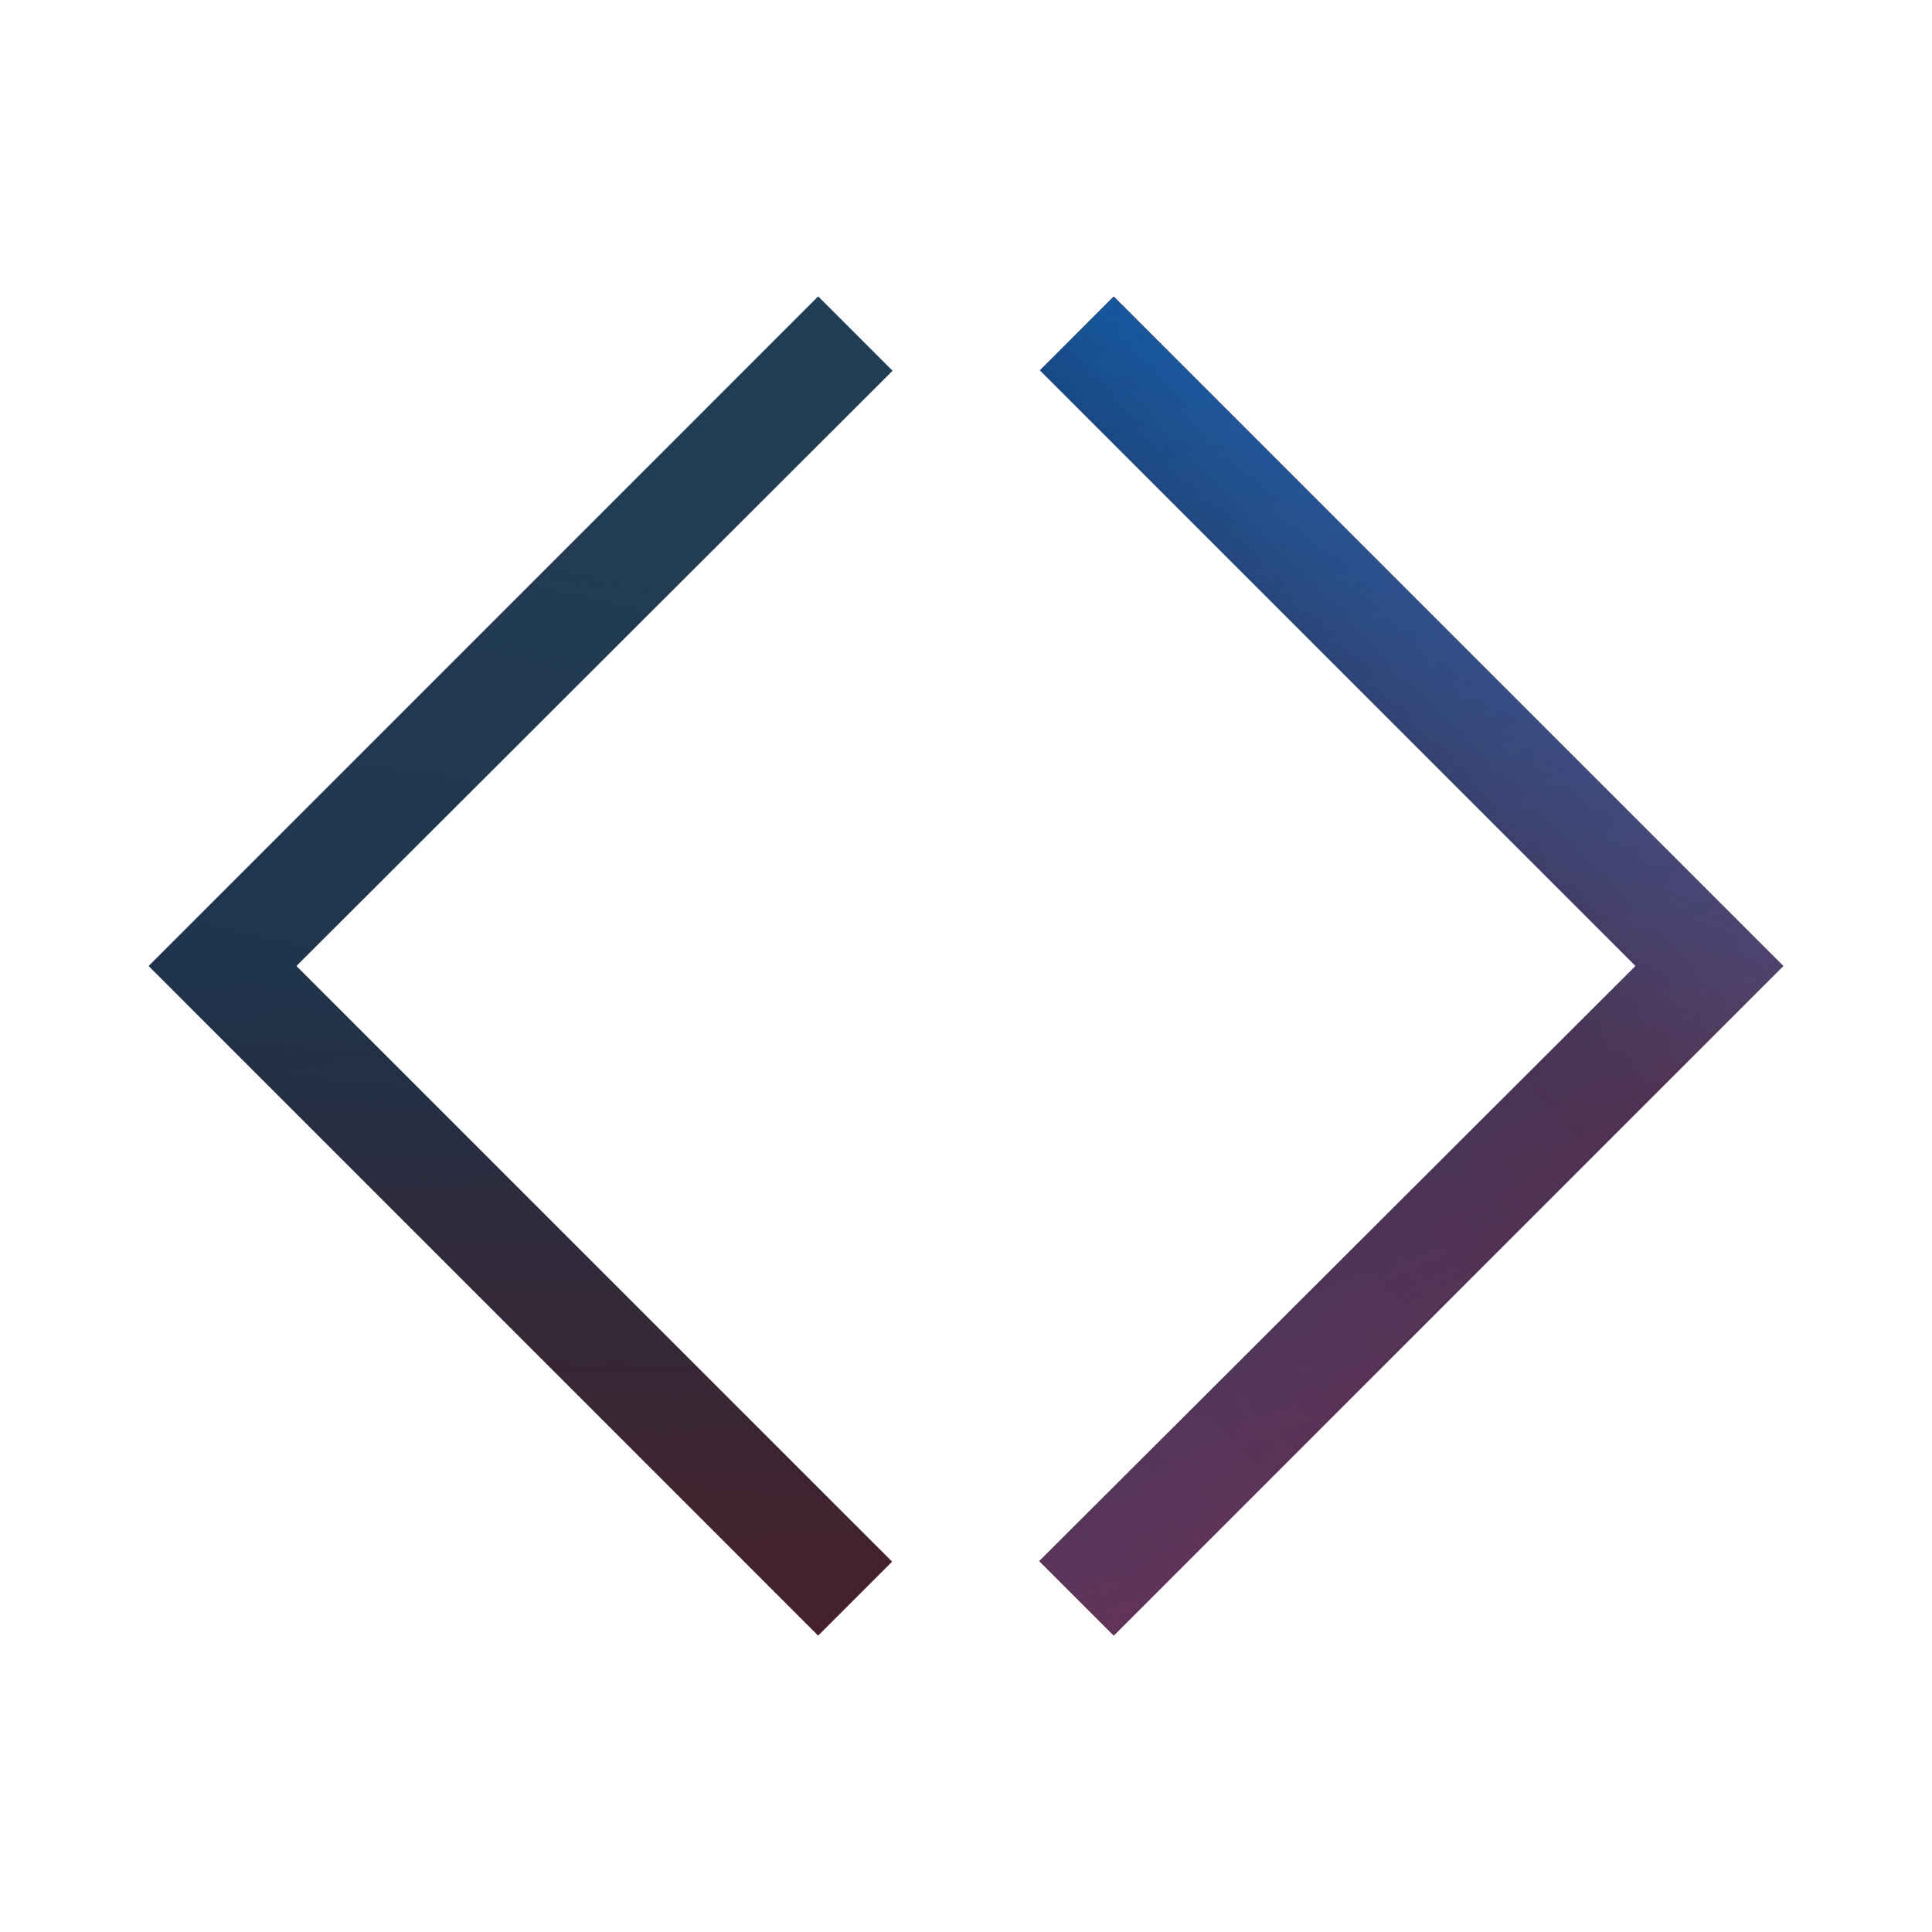
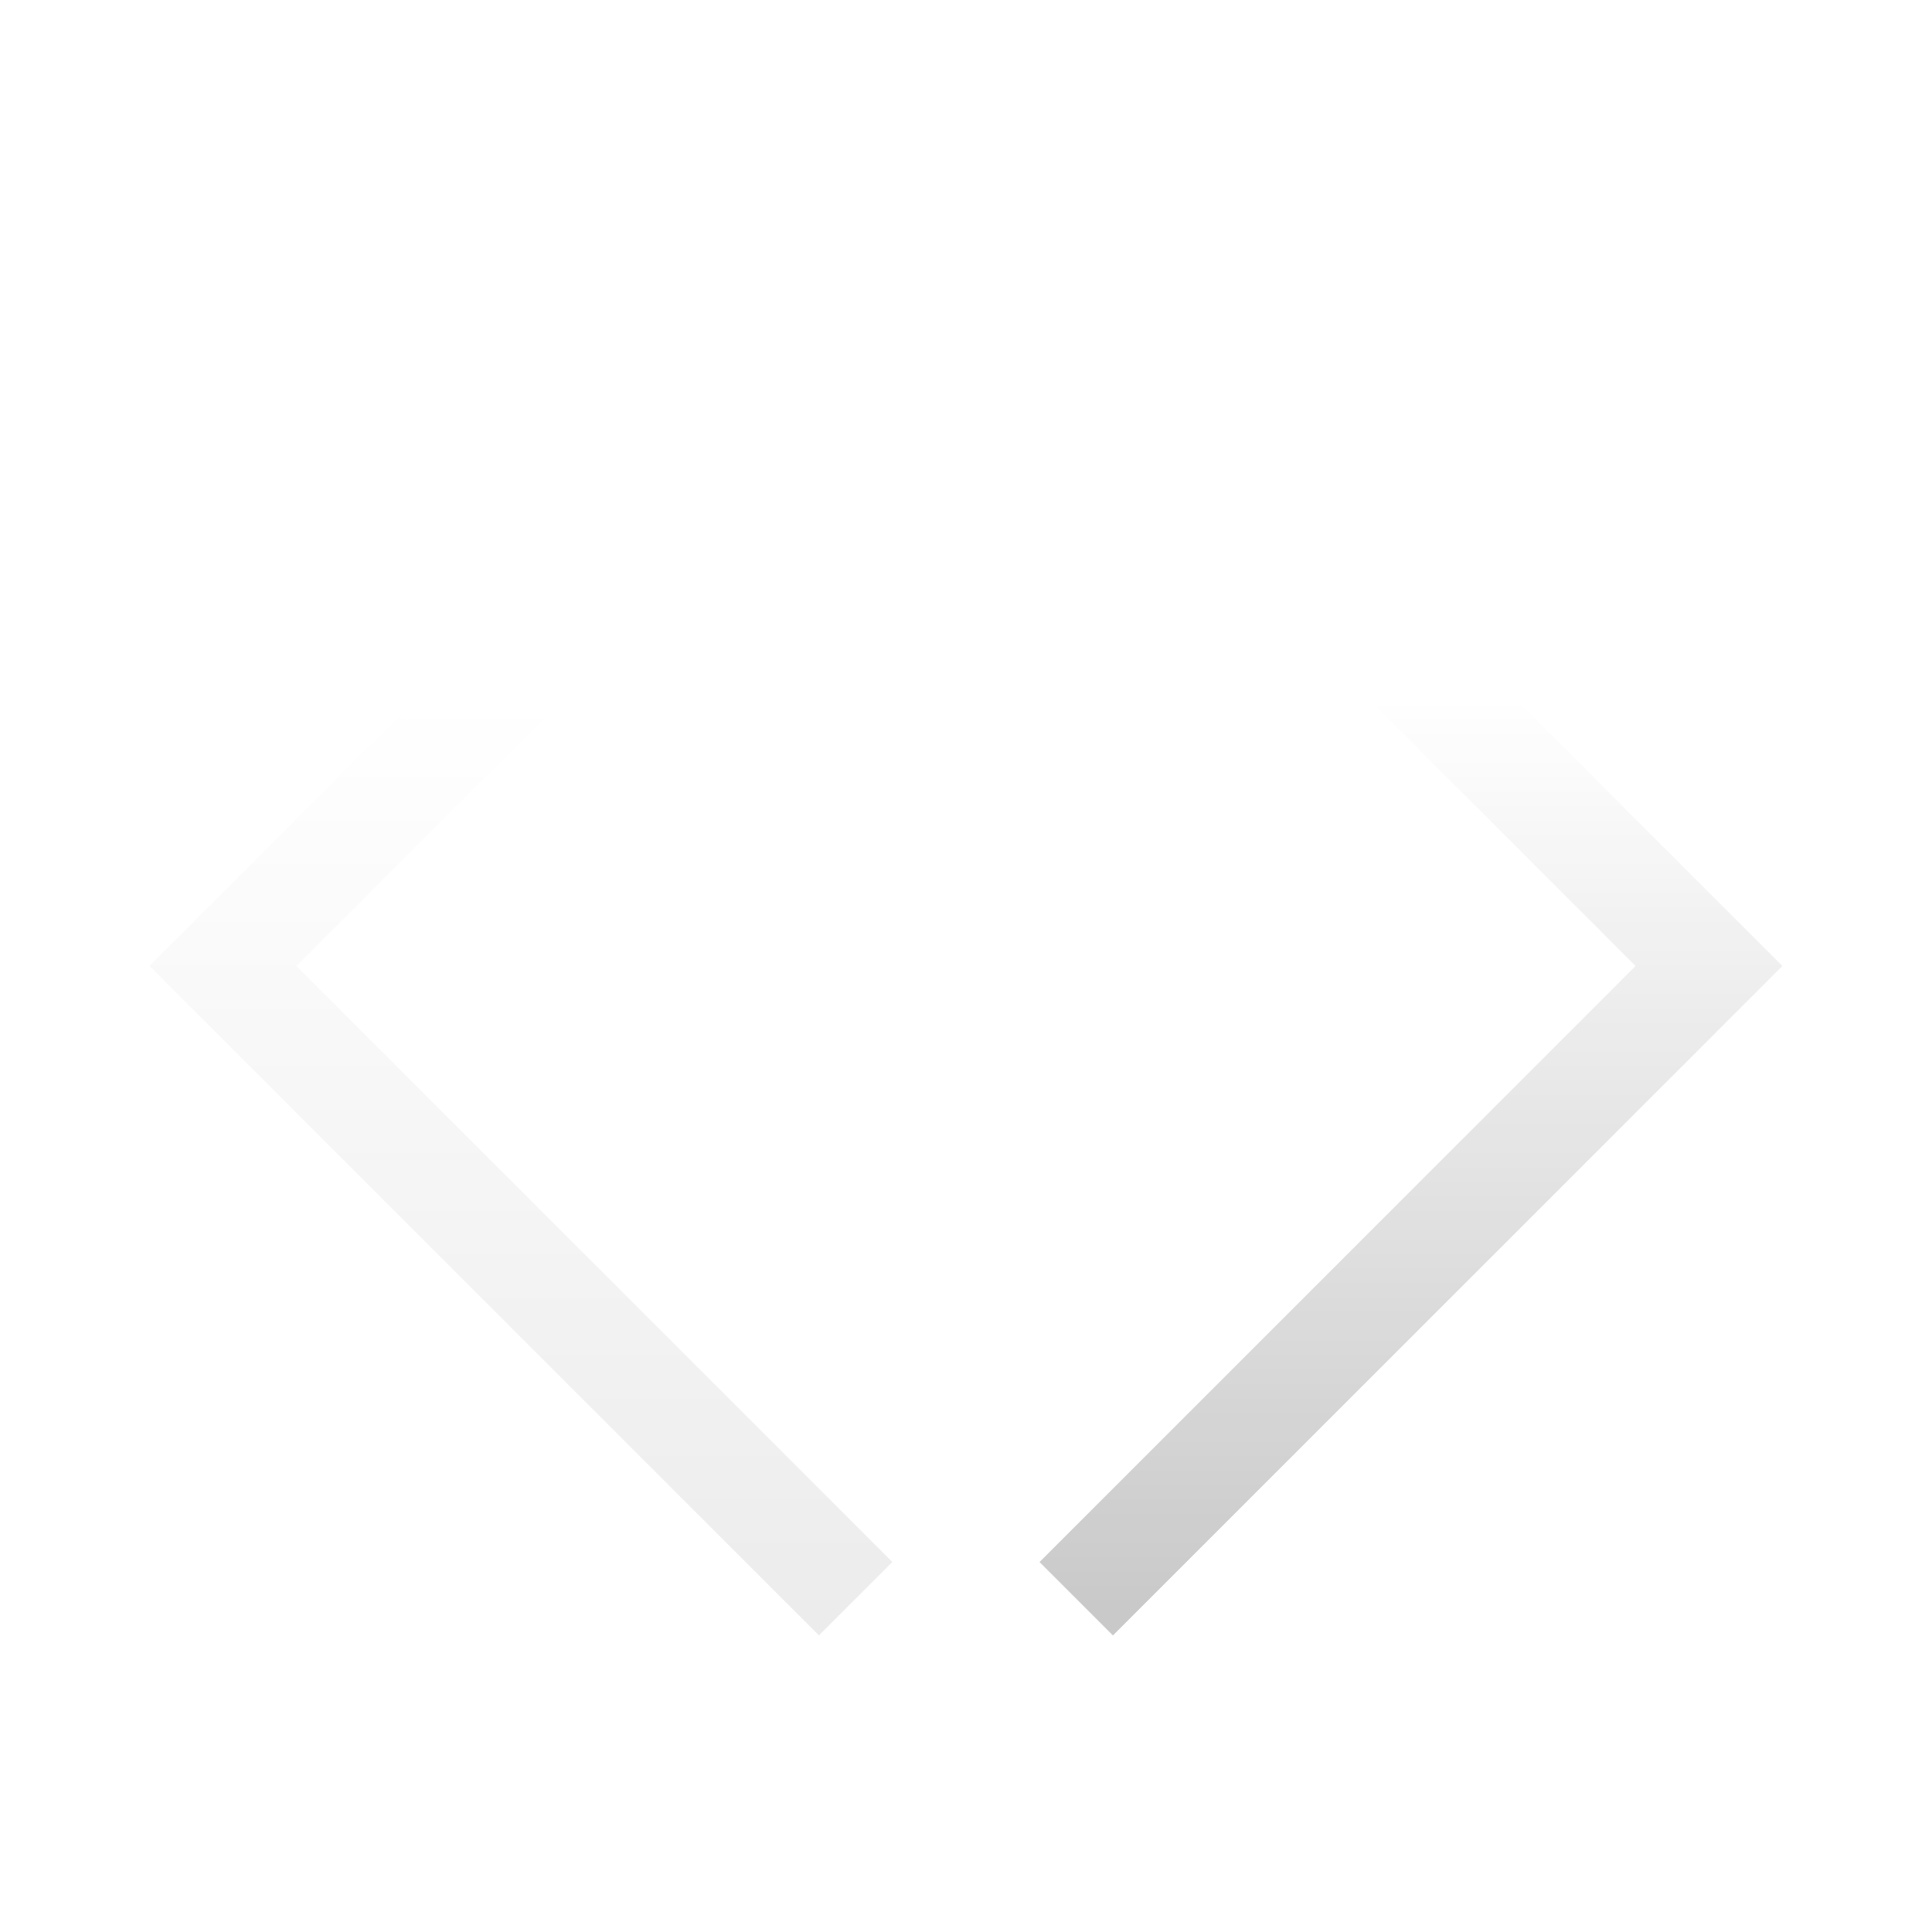
- <svg xmlns="http://www.w3.org/2000/svg" id="Ebene_1" data-name="Ebene 1" viewBox="0 0 402.96 402.96">
+ <svg xmlns="http://www.w3.org/2000/svg" xmlns:xlink="http://www.w3.org/1999/xlink" id="Ebene_1" data-name="Ebene 1" viewBox="0 0 402.96 402.96">
  <defs>
    <style>
      .cls-1 {
        fill: none;
      }

      .cls-2 {
        clip-path: url(#clippath);
      }

      .cls-3 {
-         fill: #002a60;
+         fill: url(#Unbenannter_Verlauf_10-2);
+         opacity: .3;
      }

      .cls-4 {
-         fill: #222120;
+         fill: url(#Unbenannter_Verlauf_10);
+         opacity: .85;
      }

      .cls-5 {
        clip-path: url(#clippath-1);
      }
- 
-       .cls-6 {
-         opacity: .23;
-       }
- 
-       .cls-7 {
-         fill: url(#Unbenannter_Verlauf_25);
-       }
- 
-       .cls-8 {
-         fill: url(#Unbenannter_Verlauf_24);
-       }
- 
-       .cls-9 {
-         fill: url(#Unbenannter_Verlauf_26);
-       }
- 
-       .cls-10 {
-         fill: url(#Unbenannter_Verlauf_29);
-       }
- 
-       .cls-11 {
-         fill: url(#Unbenannter_Verlauf_27);
-       }
- 
-       .cls-12 {
-         fill: url(#Unbenannter_Verlauf_28);
-       }
- 
-       .cls-13 {
-         fill: url(#Unbenannter_Verlauf_7);
-       }
- 
-       .cls-14 {
-         fill: url(#Unbenannter_Verlauf_18);
-         opacity: .9;
-       }
- 
-       .cls-14, .cls-15 {
-         isolation: isolate;
-       }
- 
-       .cls-15 {
-         fill: url(#Unbenannter_Verlauf_17);
-         opacity: .5;
-       }
    </style>
    <clipPath id="clippath">
-       <polygon class="cls-1" points="31.01 201.48 170.65 61.83 186.15 77.33 61.81 201.48 186.06 325.72 170.65 341.13 31.01 201.48" />
+       <polygon class="cls-1" points="216.8 77.15 232.12 61.82 371.79 201.48 232.13 341.14 216.8 325.81 341.13 201.48 216.8 77.15" />
    </clipPath>
-     <linearGradient id="Unbenannter_Verlauf_24" data-name="Unbenannter Verlauf 24" x1="113.84" y1="-794.55" x2="113.84" y2="-1126.95" gradientTransform="translate(57.31 1166.62)" gradientUnits="userSpaceOnUse">
-       <stop offset="0" stop-color="#c2244e" />
-       <stop offset=".03" stop-color="#b42855" />
-       <stop offset=".15" stop-color="#8a346a" />
-       <stop offset=".25" stop-color="#693d7a" />
-       <stop offset=".36" stop-color="#524486" />
-       <stop offset=".45" stop-color="#44488d" />
-       <stop offset=".54" stop-color="#3f498f" />
-       <stop offset=".88" stop-color="#2c8ae1" />
-       <stop offset="1" stop-color="#25a1ff" />
-     </linearGradient>
-     <linearGradient id="Unbenannter_Verlauf_29" data-name="Unbenannter Verlauf 29" x1="-165.83" y1="-964.7" x2="113.75" y2="-964.7" gradientTransform="translate(57.31 1166.62)" gradientUnits="userSpaceOnUse">
-       <stop offset=".22" stop-color="#0051b4" />
-       <stop offset="1" stop-color="#37529c" stop-opacity="0" />
-     </linearGradient>
-     <radialGradient id="Unbenannter_Verlauf_28" data-name="Unbenannter Verlauf 28" cx="7709.25" cy="-1204.91" fx="7709.25" fy="-1204.91" r="68.82" gradientTransform="translate(7165.31 16090.23) rotate(-105.23) scale(2.23 2.04) skewX(.89)" gradientUnits="userSpaceOnUse">
-       <stop offset=".1" stop-color="#002a60" />
-       <stop offset=".32" stop-color="#042d65" stop-opacity=".76" />
-       <stop offset=".57" stop-color="#113672" stop-opacity=".48" />
-       <stop offset=".83" stop-color="#254589" stop-opacity=".19" />
-       <stop offset="1" stop-color="#37529c" stop-opacity="0" />
-     </radialGradient>
-     <linearGradient id="Unbenannter_Verlauf_27" data-name="Unbenannter Verlauf 27" x1="1663.06" y1="-1629.19" x2="1663.06" y2="-1782.12" gradientTransform="translate(-1584.2 2277.29) rotate(-9.17) scale(1.25 1)" gradientUnits="userSpaceOnUse">
-       <stop offset="0" stop-color="#c2244e" />
-       <stop offset=".54" stop-color="#703f7c" stop-opacity=".61" />
-       <stop offset=".54" stop-color="#6e407d" stop-opacity=".6" />
-       <stop offset=".88" stop-color="#37529c" stop-opacity="0" />
-     </linearGradient>
-     <linearGradient id="Unbenannter_Verlauf_26" data-name="Unbenannter Verlauf 26" x1="1049.78" y1="270.57" x2="1037.22" y2="411.69" gradientTransform="translate(-1056.63 -566.93) rotate(4.97) scale(1.22 2.01)" gradientUnits="userSpaceOnUse">
-       <stop offset=".05" stop-color="#25a1ff" />
-       <stop offset=".47" stop-color="#108fff" stop-opacity=".74" />
-       <stop offset="1" stop-color="#0037d3" stop-opacity="0" />
-     </linearGradient>
-     <linearGradient id="Unbenannter_Verlauf_25" data-name="Unbenannter Verlauf 25" x1="118.66" y1="-796.84" x2="118.66" y2="-986.06" gradientTransform="translate(57.31 1166.62)" gradientUnits="userSpaceOnUse">
-       <stop offset=".15" stop-color="#c2244e" />
-       <stop offset=".61" stop-color="#703f7c" stop-opacity=".61" />
-       <stop offset=".88" stop-color="#37529c" stop-opacity="0" />
+     <linearGradient id="Unbenannter_Verlauf_10" data-name="Unbenannter Verlauf 10" x1="232.12" y1="-1500.86" x2="232.12" y2="-1780.18" gradientTransform="translate(-1092.04 1197.36) rotate(45)" gradientUnits="userSpaceOnUse">
+       <stop offset=".01" stop-color="#bfbfbf" />
+       <stop offset=".7" stop-color="#fff" />
    </linearGradient>
    <clipPath id="clippath-1">
-       <polygon id="rect62862-7" class="cls-1" points="341.14 201.48 216.9 77.24 232.3 61.83 371.95 201.48 232.3 341.13 216.78 325.61 341.14 201.48" />
+       <polyline class="cls-1" points="170.81 61.82 186.14 77.15 61.81 201.48 186.14 325.81 170.81 341.14 31.15 201.48" />
    </clipPath>
-     <linearGradient id="Unbenannter_Verlauf_18" data-name="Unbenannter Verlauf 18" x1="-2215.07" y1="-1698.62" x2="-2017.58" y2="-1698.62" gradientTransform="translate(2348.63 -1497.14) scale(1 -1)" gradientUnits="userSpaceOnUse">
-       <stop offset="0" stop-color="#073d84" />
-       <stop offset=".84" stop-color="#003c8b" stop-opacity=".64" />
-       <stop offset="1" stop-color="#004eb5" stop-opacity=".6" />
-     </linearGradient>
-     <radialGradient id="Unbenannter_Verlauf_17" data-name="Unbenannter Verlauf 17" cx="-787.07" cy="-774.26" fx="-787.07" fy="-774.26" r="98.74" gradientTransform="translate(599.49 -3297.42) rotate(-4.61) scale(.69 -4.38)" gradientUnits="userSpaceOnUse">
-       <stop offset="0" stop-color="#2295ff" stop-opacity=".65" />
-       <stop offset="1" stop-color="#2295ff" stop-opacity="0" />
-     </radialGradient>
-     <radialGradient id="Unbenannter_Verlauf_7" data-name="Unbenannter Verlauf 7" cx="-114.43" cy="-732.29" fx="-114.43" fy="-732.29" r="98.74" gradientTransform="translate(2642.68 -3810.18) rotate(16.19) scale(9.86 -6.01)" gradientUnits="userSpaceOnUse">
-       <stop offset="0" stop-color="#b34d4d" stop-opacity="0" />
-       <stop offset="1" stop-color="red" />
-     </radialGradient>
+     <linearGradient id="Unbenannter_Verlauf_10-2" data-name="Unbenannter Verlauf 10" x1="170.81" y1="-1500.86" x2="170.81" y2="-1780.18" gradientTransform="translate(-1110 1240.72) rotate(45)" xlink:href="#Unbenannter_Verlauf_10" />
  </defs>
-   <polygon id="black_background_left" data-name="black background left" class="cls-4" points="31.01 201.48 170.65 61.83 186.15 77.33 61.81 201.48 186.06 325.72 170.65 341.13 31.01 201.48" />
-   <polygon id="black_background_right" data-name="black background right" class="cls-4" points="341.14 201.48 216.9 77.24 232.3 61.83 371.95 201.48 232.3 341.13 216.78 325.61 341.14 201.48" />
-   <g id="chevrons">
-     <g id="chevron_left" data-name="chevron left" class="cls-6">
-       <g class="cls-2">
-         <g id="g55882">
-           <g id="g55880">
-             <rect id="rect35896-3-4-6-6-2" class="cls-3" x="31.36" y="16.45" width="279.59" height="355.63" />
-             <rect id="rect35917-90-7-5-4-2" class="cls-8" x="31.36" y="39.67" width="279.59" height="332.41" />
-             <rect id="rect35924-9-9-9-42-2" class="cls-10" x="-108.52" y="62.13" width="279.59" height="279.59" />
-             <polygon id="polygon35937-3-9-0-7-2" class="cls-12" points="199.72 410.27 119.89 111.41 397.36 37.26 477.25 336.06 199.72 410.27" />
-             <polygon id="polygon35948-65-4-8-5-2" class="cls-11" points="11.85 214.45 356.22 158.86 380.63 309.84 36.25 365.42 11.85 214.45" />
-             <polygon id="polygon35957-1-3-2-4-2" class="cls-9" points="-1.06 12.44 339.71 51.32 321.26 329.76 -19.51 290.79 -1.06 12.44" />
-             <rect id="rect35968-1-9-3-10-2" class="cls-7" x="-7.66" y="180.56" width="367.25" height="189.22" />
-           </g>
-         </g>
-       </g>
-     </g>
-     <g id="chevron_right" data-name="chevron right">
-       <g class="cls-5">
-         <rect id="rect62862-8" class="cls-14" x="133.56" y="102.74" width="197.49" height="197.49" transform="translate(-74.43 223.27) rotate(-45)" />
-         <rect id="rect62862" class="cls-15" x="133.56" y="102.74" width="197.49" height="197.49" transform="translate(-74.43 223.27) rotate(-45)" />
-         <rect id="rect62862-7-2" data-name="rect62862-7" class="cls-13" x="133.56" y="102.74" width="197.49" height="197.49" transform="translate(-74.43 223.27) rotate(-45)" />
-       </g>
-     </g>
+   <g class="cls-2">
+     <rect class="cls-4" x="133.37" y="102.72" width="197.51" height="197.51" transform="translate(-74.48 223.15) rotate(-45)" />
+   </g>
+   <g class="cls-5">
+     <rect class="cls-3" x="72.06" y="102.72" width="197.51" height="197.51" transform="translate(-92.44 179.79) rotate(-45)" />
  </g>
</svg>
